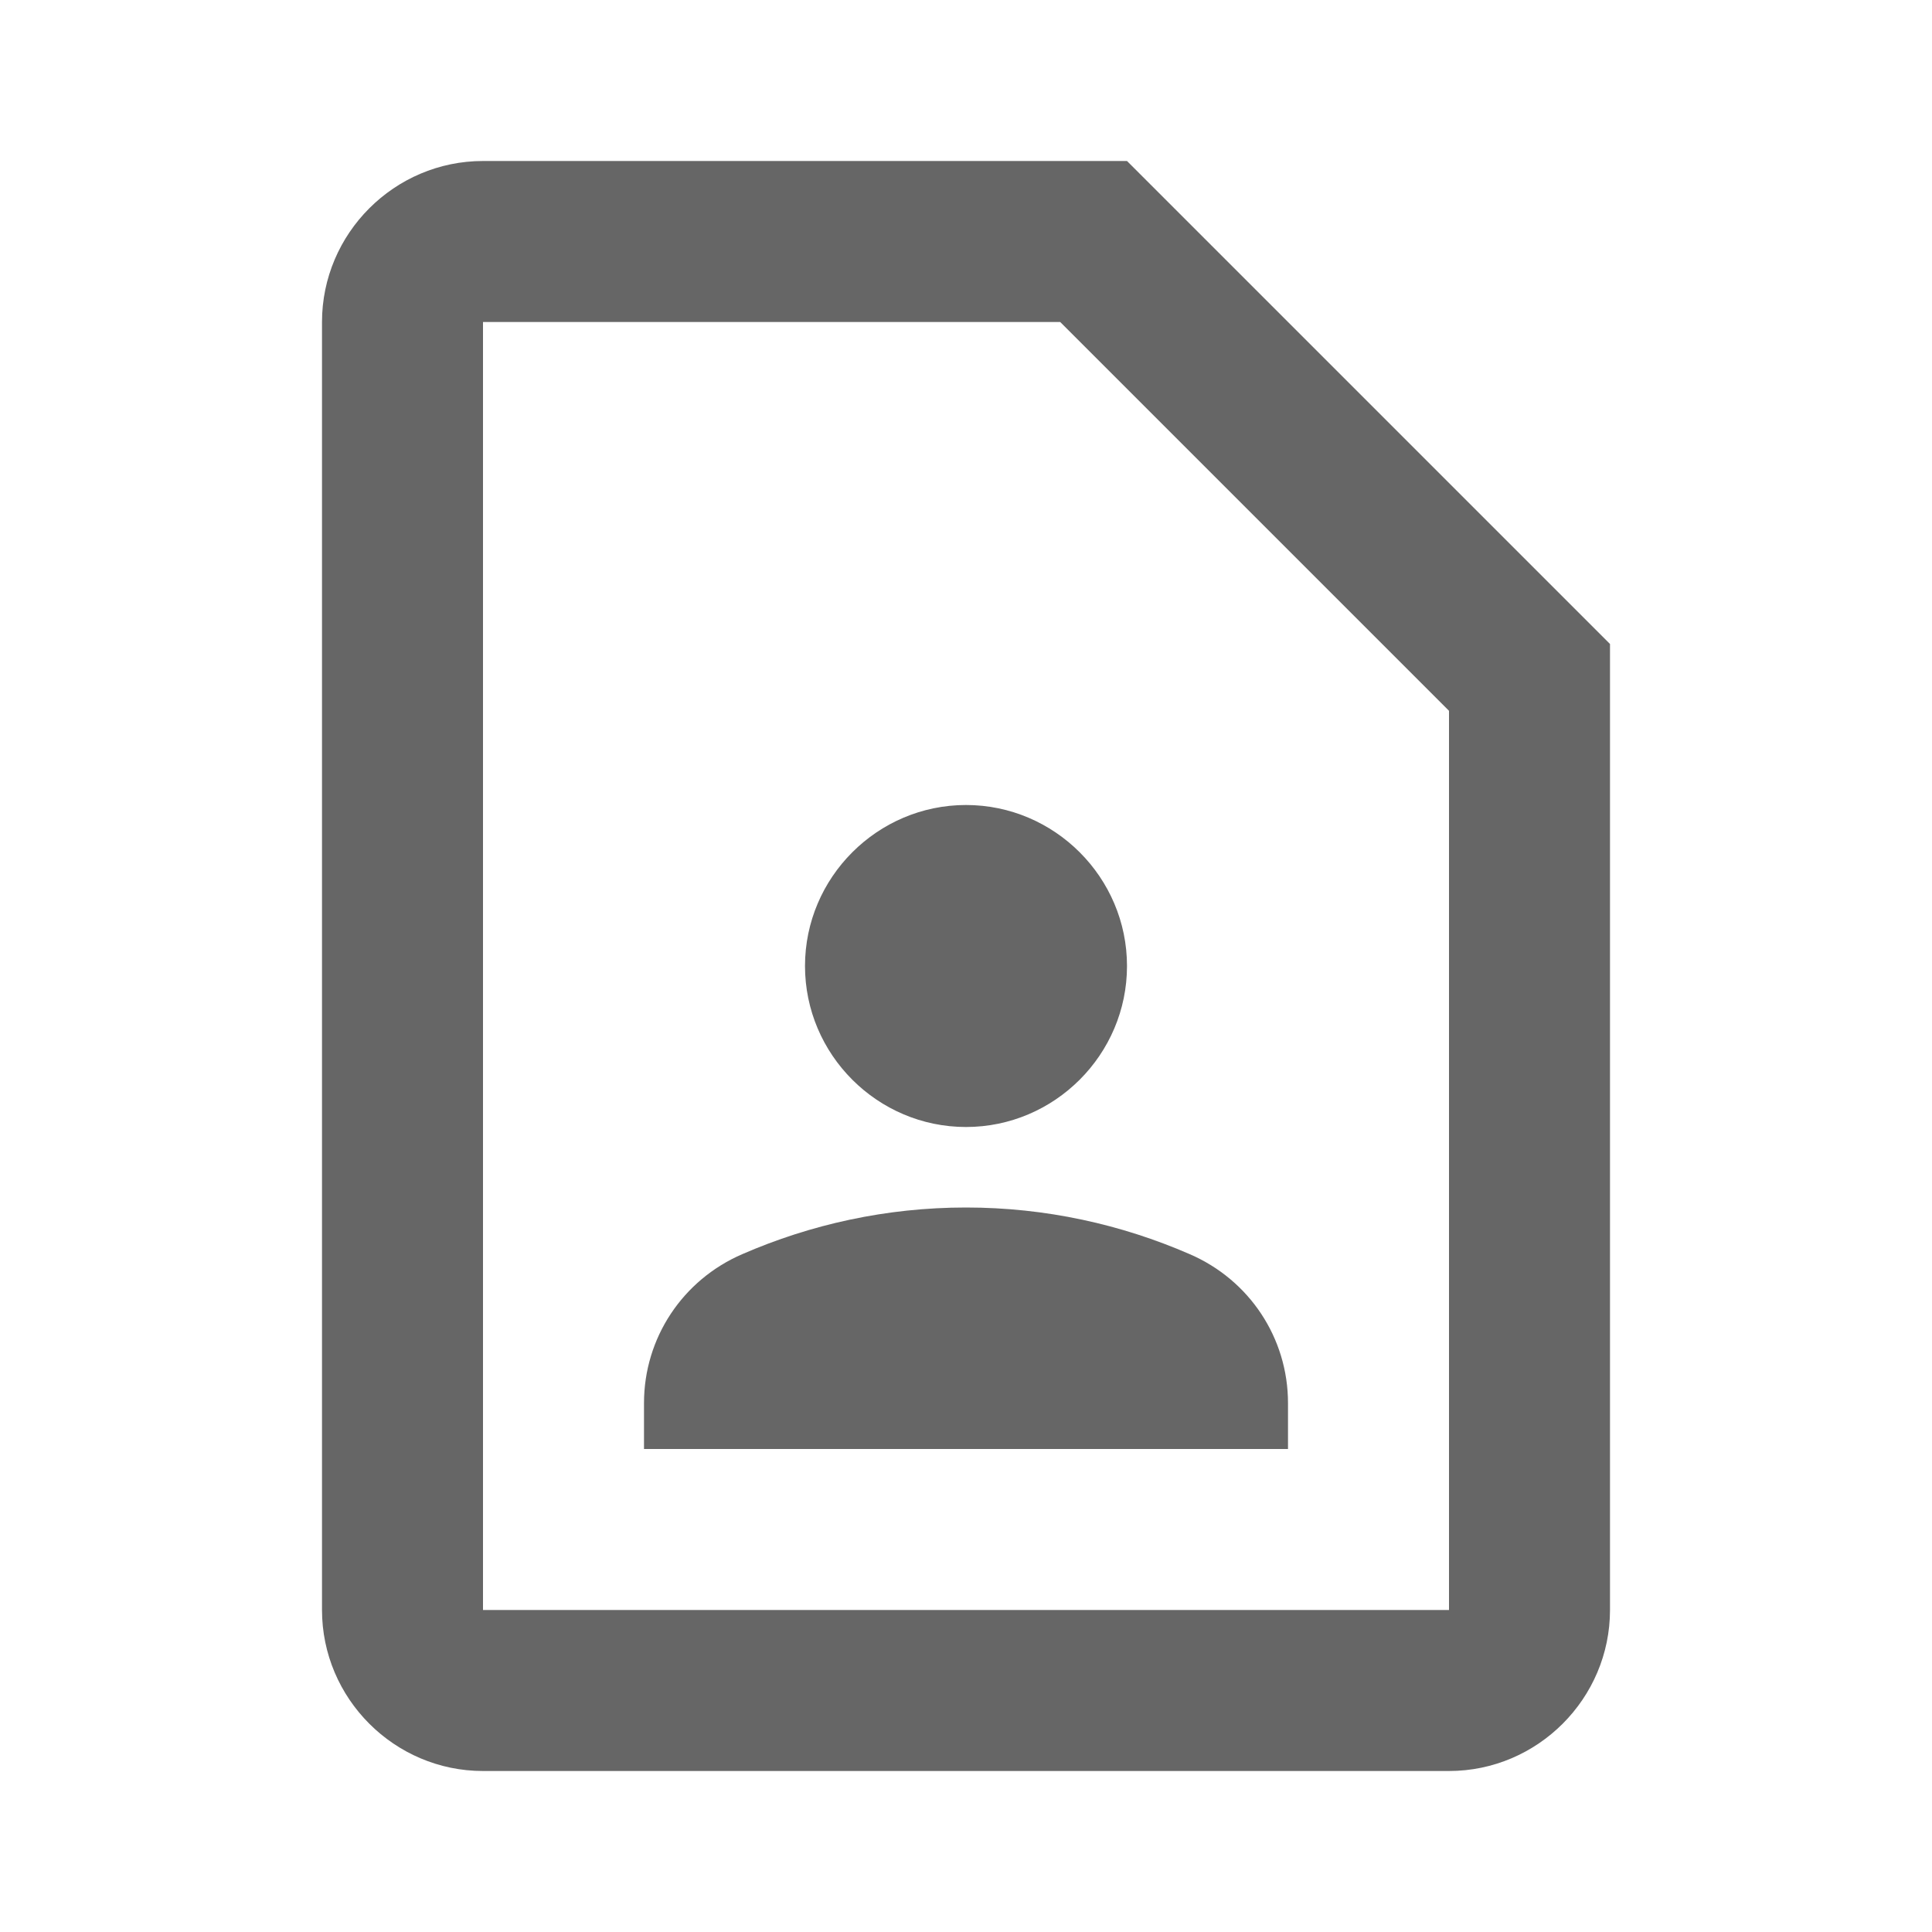
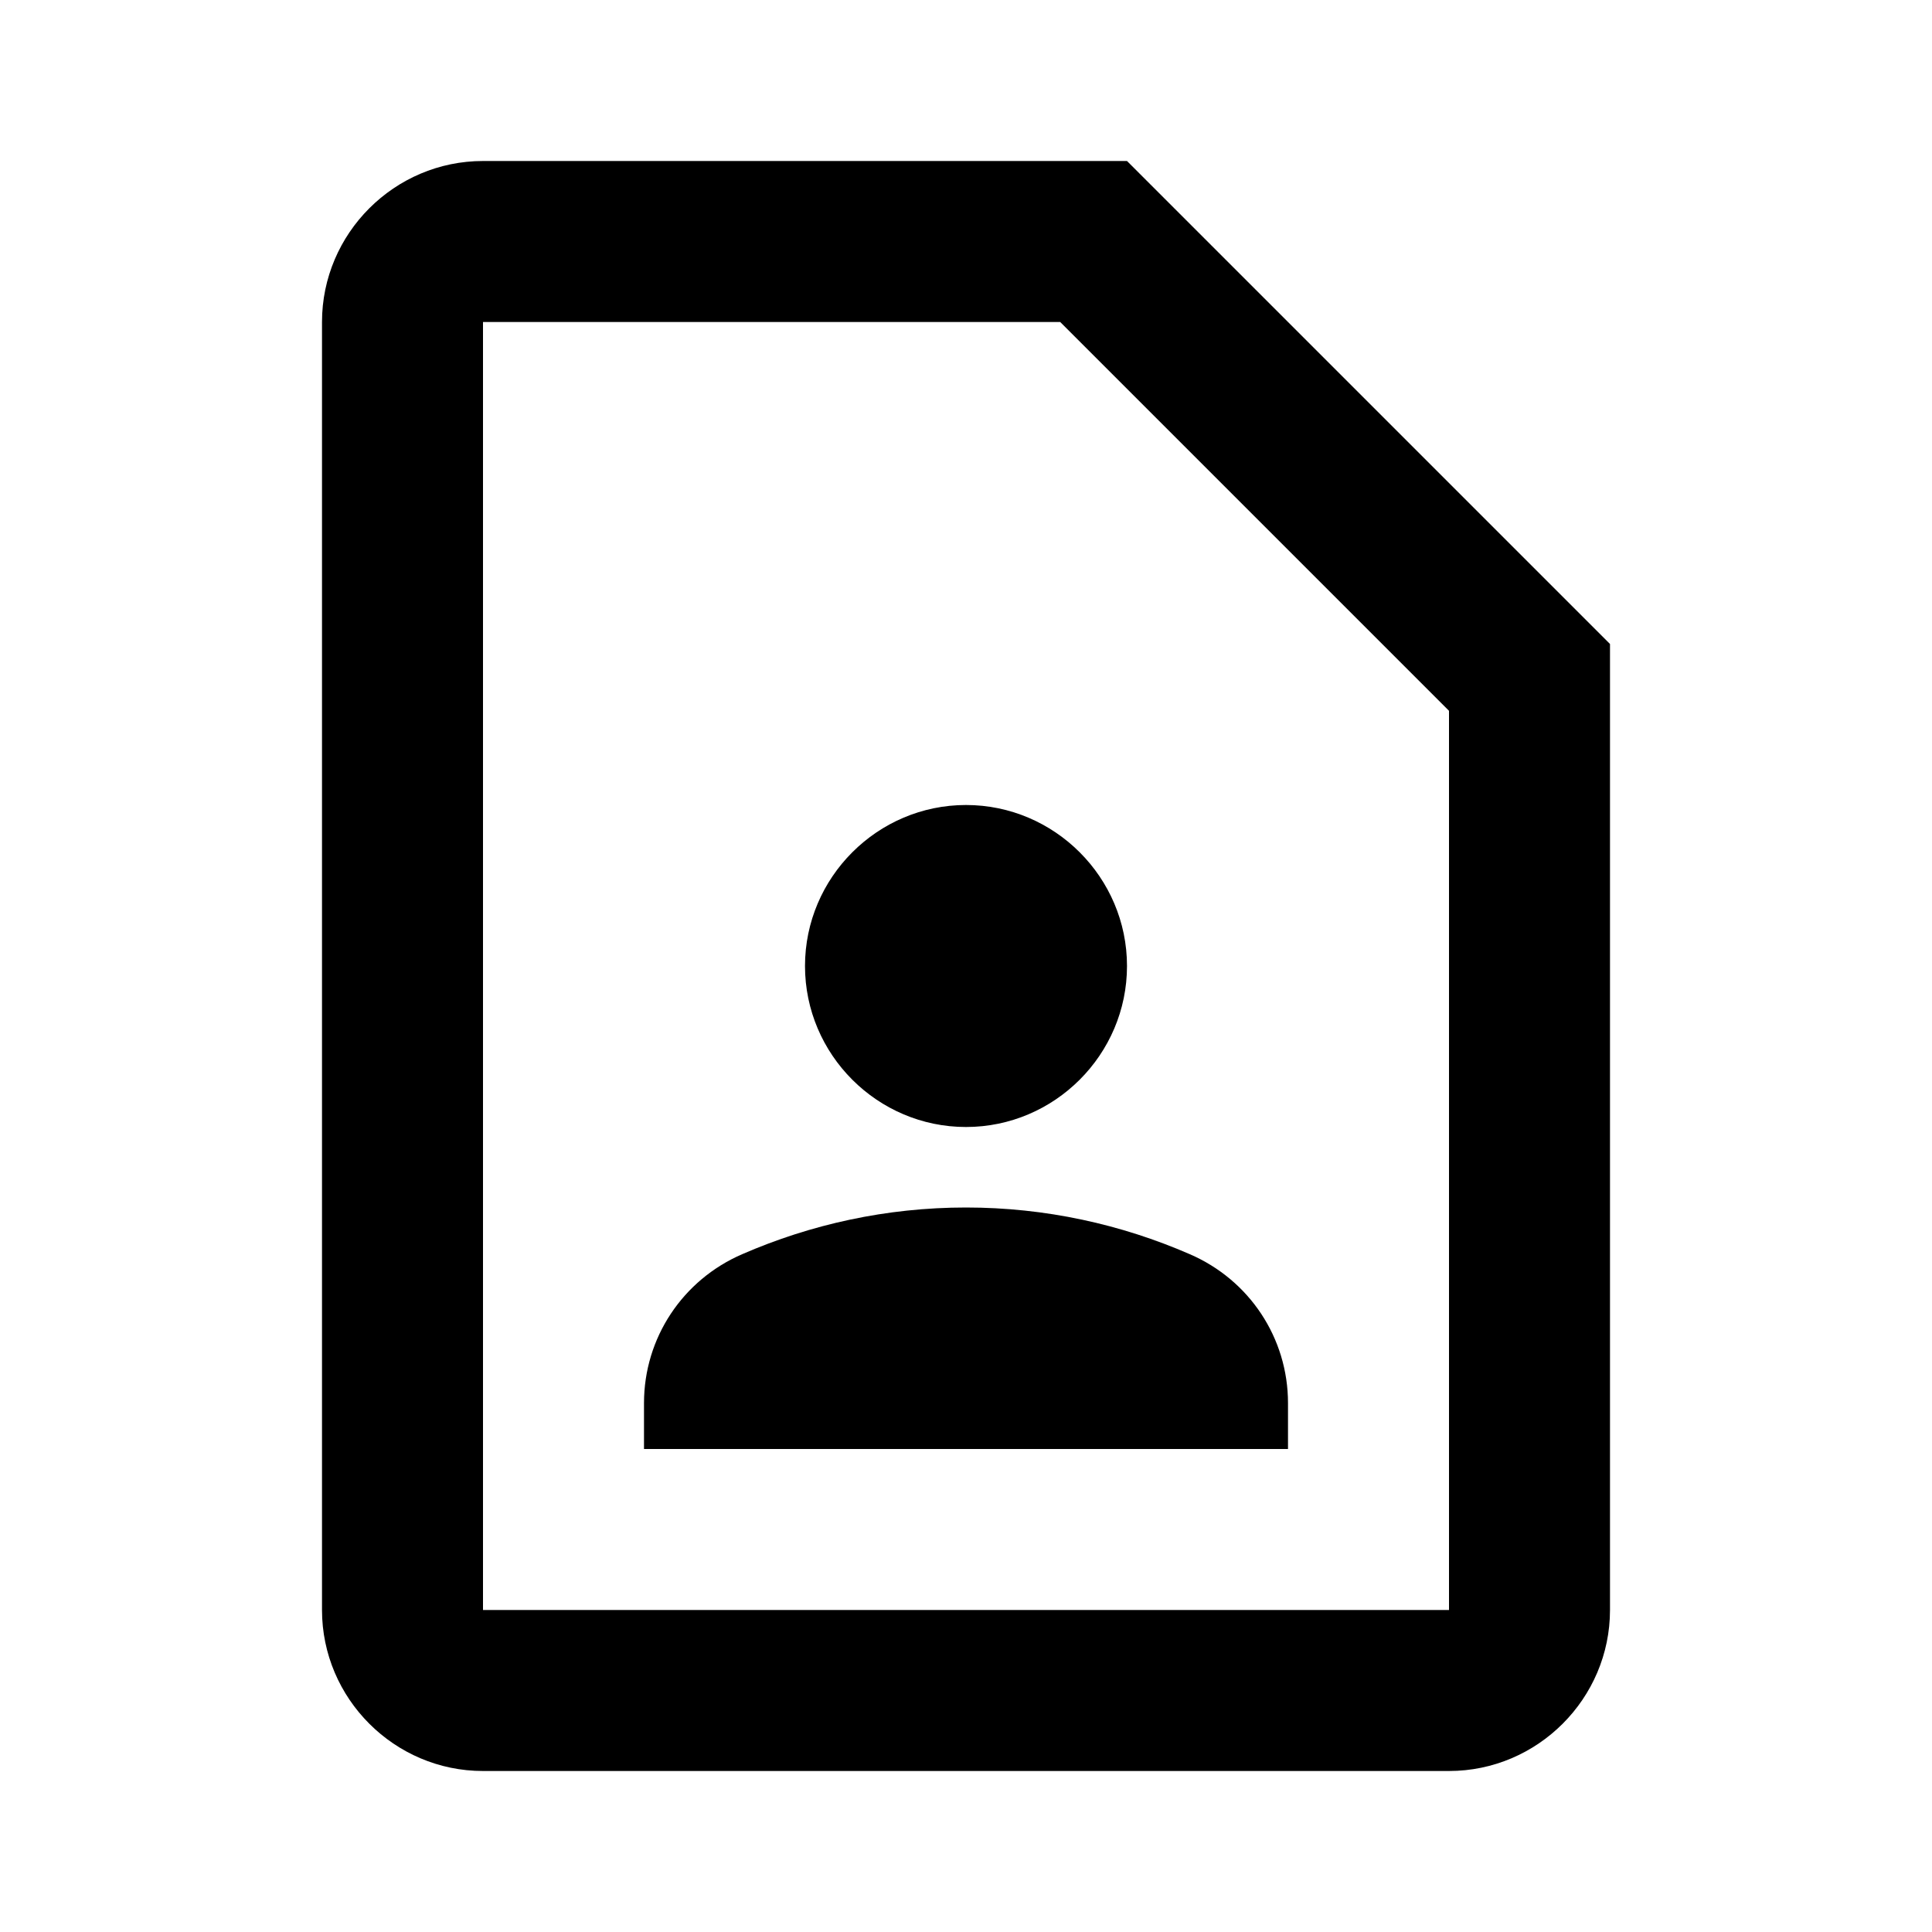
<svg xmlns="http://www.w3.org/2000/svg" width="24" height="24" viewBox="0 0 24 24" fill="none">
-   <path d="M13.17 4L18 8.83V20H6V4H13.17ZM14 2H6C4.9 2 4 2.9 4 4V20C4 21.1 4.9 22 6 22H18C19.1 22 20 21.1 20 20V8L14 2ZM12 14C13.1 14 14 13.1 14 12C14 10.9 13.1 10 12 10C10.9 10 10 10.9 10 12C10 13.1 10.9 14 12 14ZM16 17.43C16 16.62 15.52 15.9 14.78 15.58C13.93 15.21 12.99 15 12 15C11.01 15 10.07 15.21 9.22 15.58C8.48 15.9 8 16.62 8 17.43V18H16V17.43Z" fill="black" fill-opacity="0.6" />
+   <path d="M13.17 4L18 8.83V20H6V4H13.17ZM14 2H6C4.9 2 4 2.9 4 4V20C4 21.1 4.9 22 6 22H18C19.1 22 20 21.1 20 20V8L14 2ZM12 14C13.1 14 14 13.1 14 12C14 10.9 13.1 10 12 10C10.9 10 10 10.9 10 12C10 13.1 10.9 14 12 14ZM16 17.43C16 16.62 15.52 15.9 14.78 15.58C13.93 15.21 12.99 15 12 15C11.01 15 10.07 15.21 9.22 15.58C8.48 15.9 8 16.62 8 17.43V18H16V17.43Z" fill="currentColor" />
</svg>
